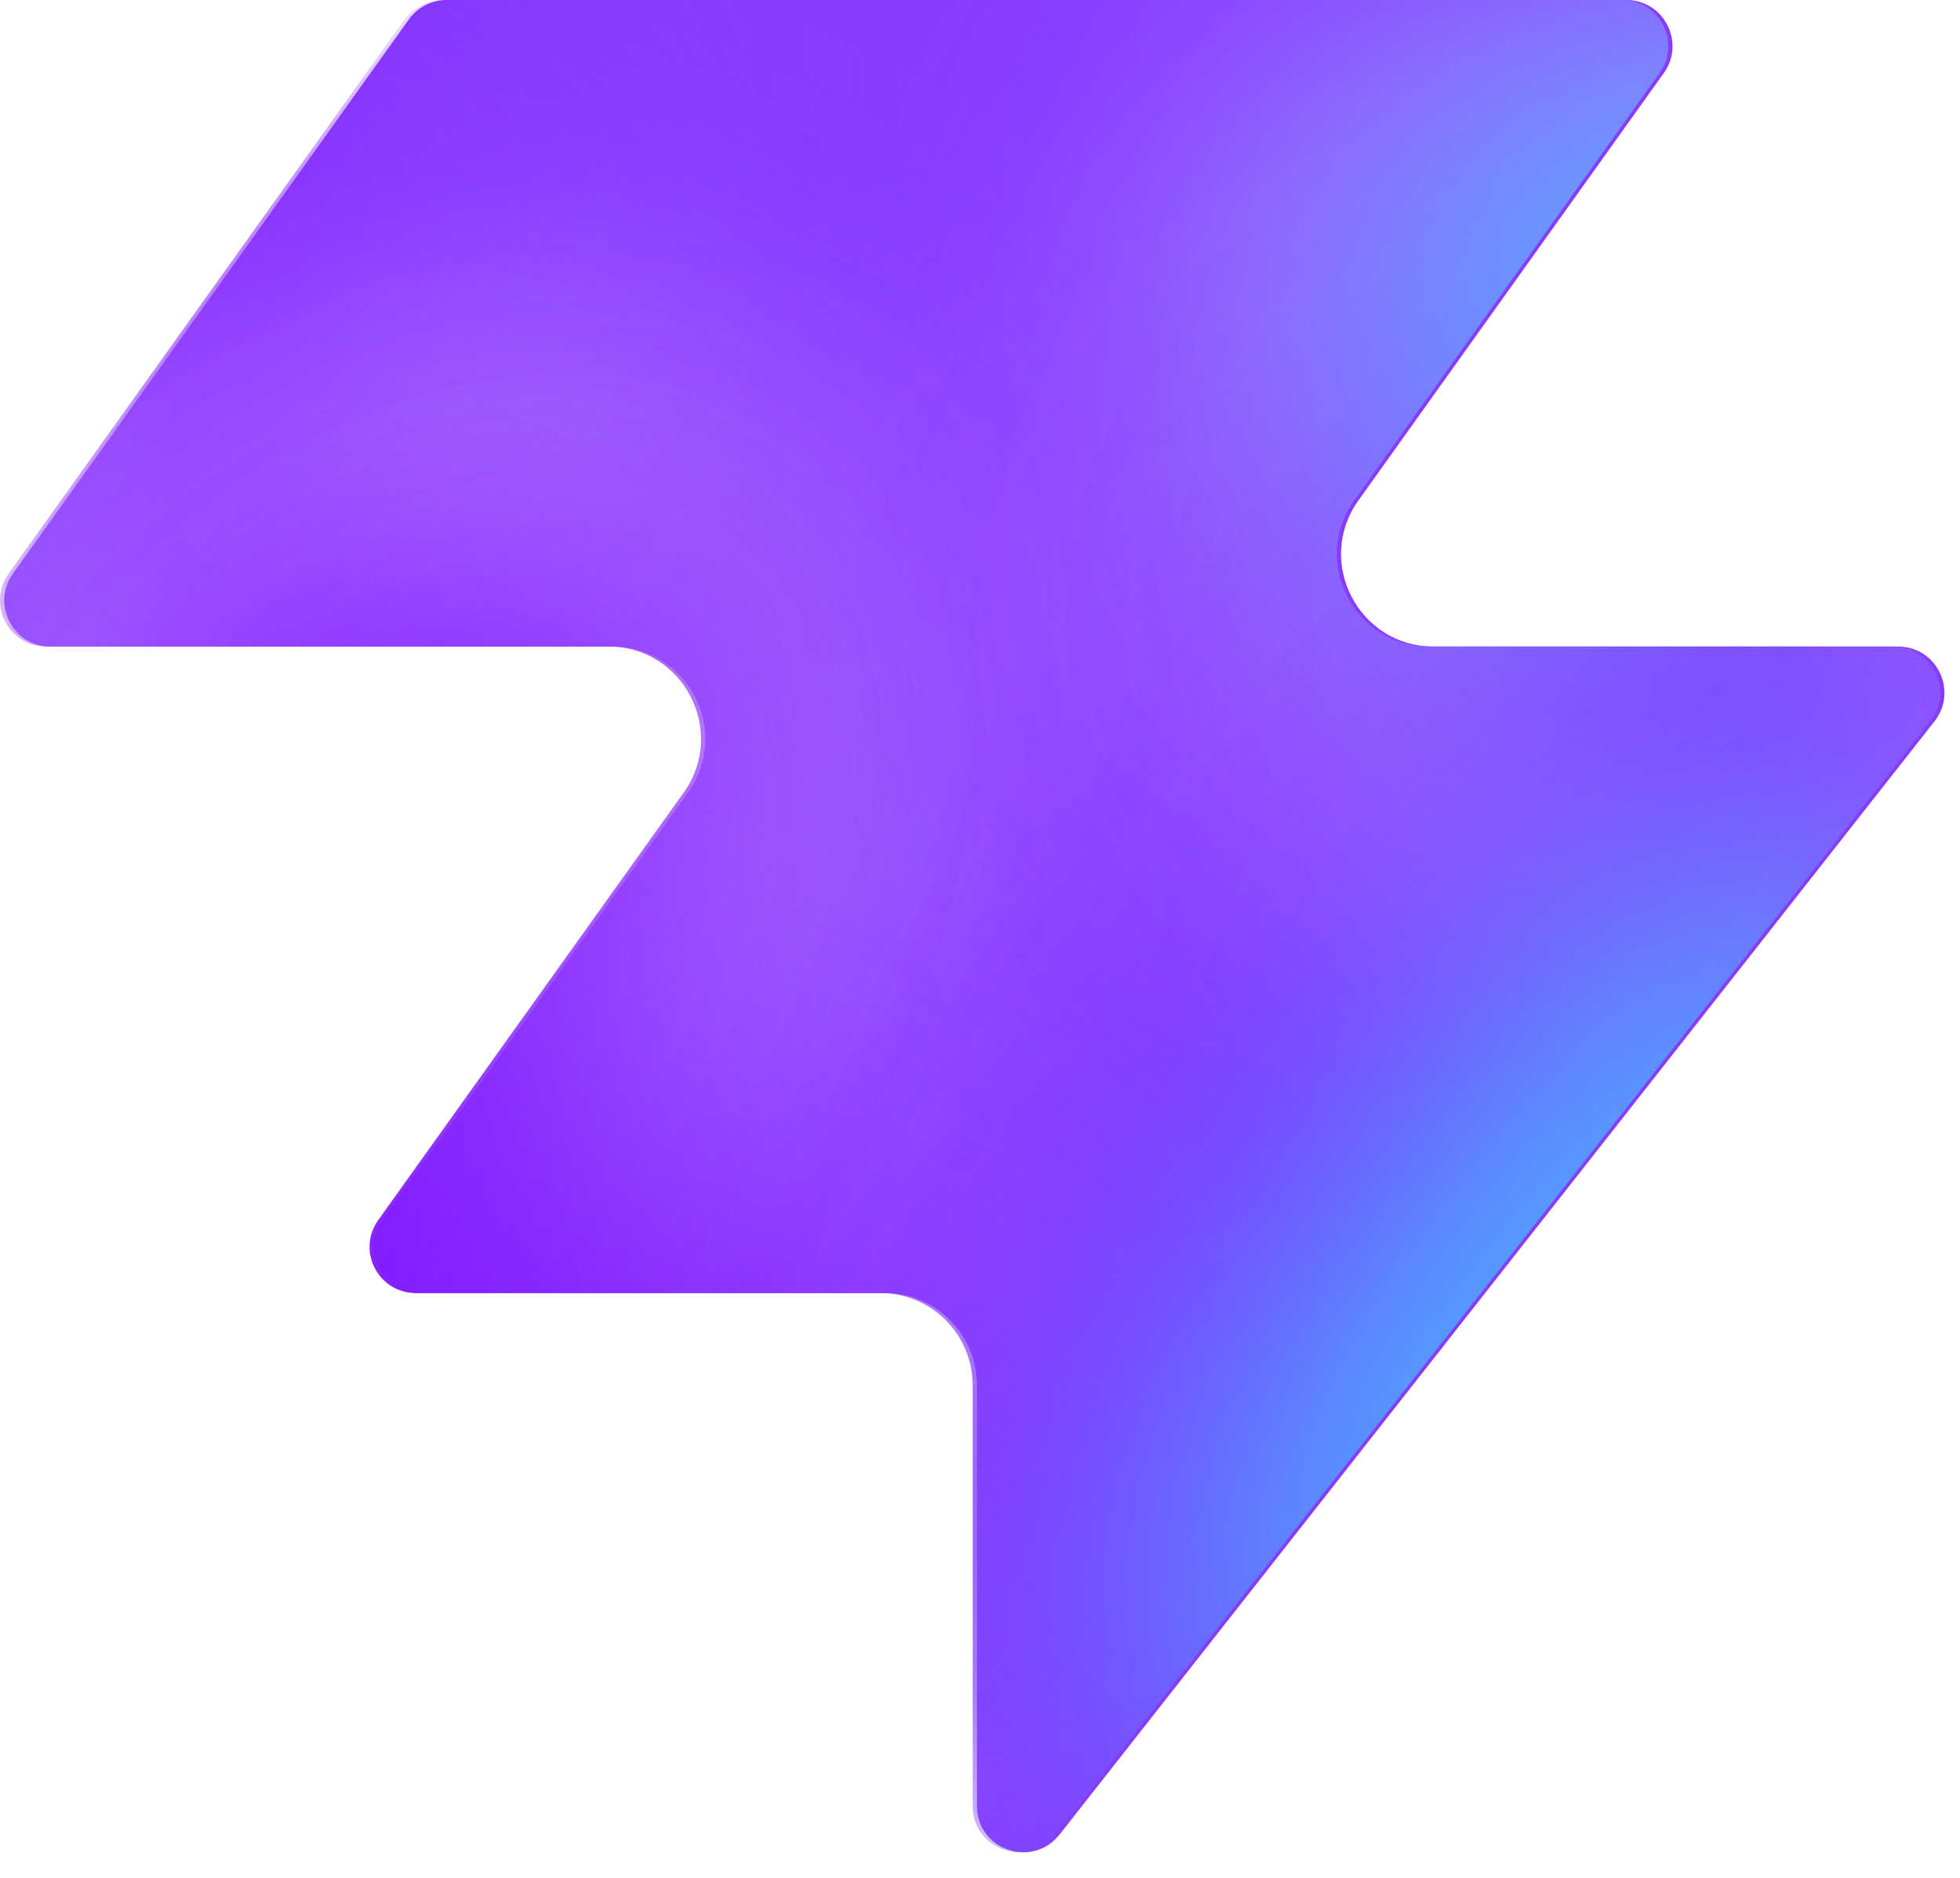
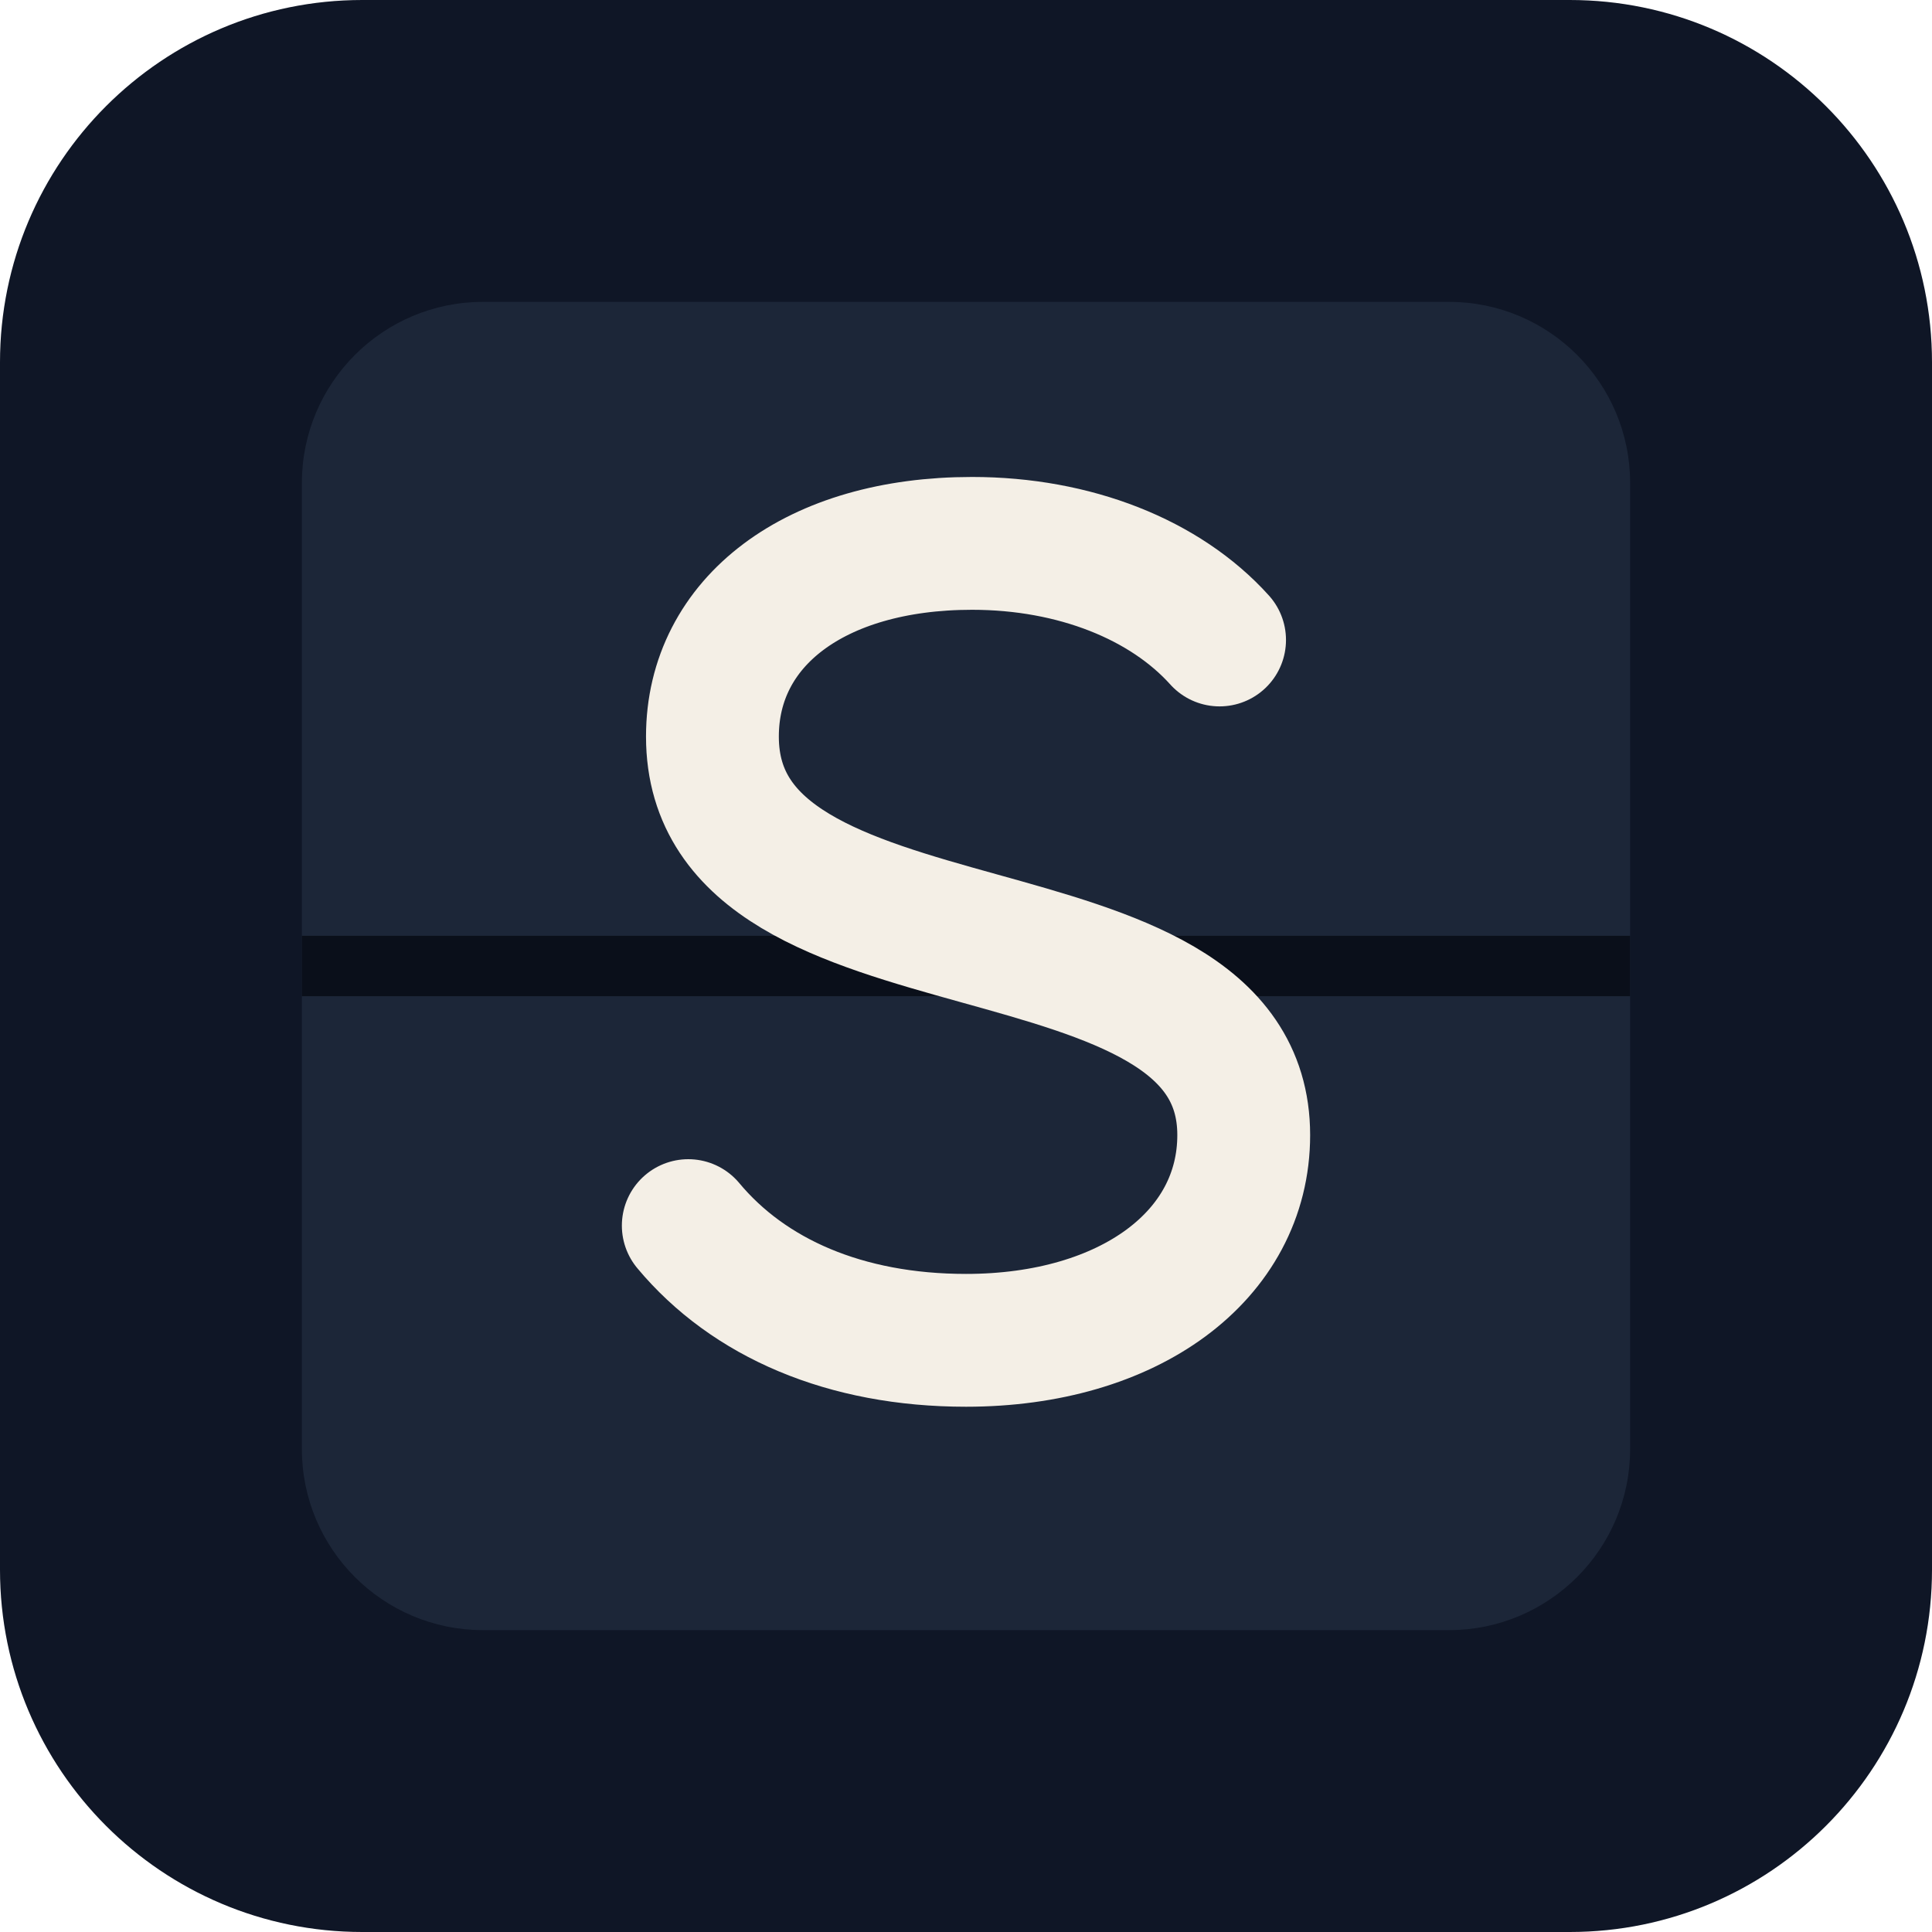
- <svg xmlns="http://www.w3.org/2000/svg" width="48" height="46" fill="none" viewBox="0 0 48 46">
-   <path fill="#863bff" d="M25.946 44.938c-.664.845-2.021.375-2.021-.698V33.937a2.26 2.26 0 0 0-2.262-2.262H10.287c-.92 0-1.456-1.04-.92-1.788l7.48-10.471c1.07-1.497 0-3.578-1.842-3.578H1.237c-.92 0-1.456-1.04-.92-1.788L10.013.474c.214-.297.556-.474.92-.474h28.894c.92 0 1.456 1.04.92 1.788l-7.48 10.471c-1.07 1.498 0 3.579 1.842 3.579h11.377c.943 0 1.473 1.088.89 1.83L25.947 44.94z" style="fill:#863bff;fill:color(display-p3 .525 .23 1);fill-opacity:1" />
-   <mask id="a" width="48" height="46" x="0" y="0" maskUnits="userSpaceOnUse" style="mask-type:alpha">
-     <path fill="#000" d="M25.842 44.938c-.664.844-2.021.375-2.021-.698V33.937a2.26 2.26 0 0 0-2.262-2.262H10.183c-.92 0-1.456-1.04-.92-1.788l7.48-10.471c1.07-1.498 0-3.579-1.842-3.579H1.133c-.92 0-1.456-1.04-.92-1.787L9.91.473c.214-.297.556-.474.92-.474h28.894c.92 0 1.456 1.04.92 1.788l-7.48 10.471c-1.07 1.498 0 3.578 1.842 3.578h11.377c.943 0 1.473 1.088.89 1.832L25.843 44.94z" style="fill:#000;fill-opacity:1" />
-   </mask>
-   <g mask="url(#a)">
-     <g filter="url(#b)">
-       <ellipse cx="5.508" cy="14.704" fill="#ede6ff" rx="5.508" ry="14.704" style="fill:#ede6ff;fill:color(display-p3 .927 .903 1);fill-opacity:1" transform="matrix(.00324 1 1 -.00324 -4.47 31.516)" />
-     </g>
-     <g filter="url(#c)">
-       <ellipse cx="10.399" cy="29.851" fill="#ede6ff" rx="10.399" ry="29.851" style="fill:#ede6ff;fill:color(display-p3 .927 .903 1);fill-opacity:1" transform="matrix(.00324 1 1 -.00324 -39.328 7.883)" />
-     </g>
-     <g filter="url(#d)">
-       <ellipse cx="5.508" cy="30.487" fill="#7e14ff" rx="5.508" ry="30.487" style="fill:#7e14ff;fill:color(display-p3 .492 .077 1);fill-opacity:1" transform="rotate(89.814 -25.913 -14.639)scale(1 -1)" />
-     </g>
-     <g filter="url(#e)">
-       <ellipse cx="5.508" cy="30.599" fill="#7e14ff" rx="5.508" ry="30.599" style="fill:#7e14ff;fill:color(display-p3 .492 .077 1);fill-opacity:1" transform="rotate(89.814 -32.644 -3.334)scale(1 -1)" />
-     </g>
-     <g filter="url(#f)">
-       <ellipse cx="5.508" cy="30.599" fill="#7e14ff" rx="5.508" ry="30.599" style="fill:#7e14ff;fill:color(display-p3 .492 .077 1);fill-opacity:1" transform="matrix(.00324 1 1 -.00324 -34.34 30.47)" />
-     </g>
-     <g filter="url(#g)">
-       <ellipse cx="14.072" cy="22.078" fill="#ede6ff" rx="14.072" ry="22.078" style="fill:#ede6ff;fill:color(display-p3 .927 .903 1);fill-opacity:1" transform="rotate(93.35 24.506 48.493)scale(-1 1)" />
-     </g>
-     <g filter="url(#h)">
-       <ellipse cx="3.47" cy="21.501" fill="#7e14ff" rx="3.47" ry="21.501" style="fill:#7e14ff;fill:color(display-p3 .492 .077 1);fill-opacity:1" transform="rotate(89.009 28.708 47.59)scale(-1 1)" />
-     </g>
-     <g filter="url(#i)">
-       <ellipse cx="3.47" cy="21.501" fill="#7e14ff" rx="3.47" ry="21.501" style="fill:#7e14ff;fill:color(display-p3 .492 .077 1);fill-opacity:1" transform="rotate(89.009 28.708 47.59)scale(-1 1)" />
-     </g>
-     <g filter="url(#j)">
-       <ellipse cx=".387" cy="8.972" fill="#7e14ff" rx="4.407" ry="29.108" style="fill:#7e14ff;fill:color(display-p3 .492 .077 1);fill-opacity:1" transform="rotate(39.51 .387 8.972)" />
-     </g>
-     <g filter="url(#k)">
-       <ellipse cx="47.523" cy="-6.092" fill="#7e14ff" rx="4.407" ry="29.108" style="fill:#7e14ff;fill:color(display-p3 .492 .077 1);fill-opacity:1" transform="rotate(37.892 47.523 -6.092)" />
-     </g>
-     <g filter="url(#l)">
-       <ellipse cx="41.412" cy="6.333" fill="#47bfff" rx="5.971" ry="9.665" style="fill:#47bfff;fill:color(display-p3 .28 .748 1);fill-opacity:1" transform="rotate(37.892 41.412 6.333)" />
-     </g>
-     <g filter="url(#m)">
-       <ellipse cx="-1.879" cy="38.332" fill="#7e14ff" rx="4.407" ry="29.108" style="fill:#7e14ff;fill:color(display-p3 .492 .077 1);fill-opacity:1" transform="rotate(37.892 -1.88 38.332)" />
-     </g>
-     <g filter="url(#n)">
-       <ellipse cx="-1.879" cy="38.332" fill="#7e14ff" rx="4.407" ry="29.108" style="fill:#7e14ff;fill:color(display-p3 .492 .077 1);fill-opacity:1" transform="rotate(37.892 -1.88 38.332)" />
-     </g>
-     <g filter="url(#o)">
-       <ellipse cx="35.651" cy="29.907" fill="#7e14ff" rx="4.407" ry="29.108" style="fill:#7e14ff;fill:color(display-p3 .492 .077 1);fill-opacity:1" transform="rotate(37.892 35.651 29.907)" />
-     </g>
-     <g filter="url(#p)">
-       <ellipse cx="38.418" cy="32.4" fill="#47bfff" rx="5.971" ry="15.297" style="fill:#47bfff;fill:color(display-p3 .28 .748 1);fill-opacity:1" transform="rotate(37.892 38.418 32.4)" />
-     </g>
-   </g>
-   <defs>
-     <filter id="b" width="60.045" height="41.654" x="-19.77" y="16.149" color-interpolation-filters="sRGB" filterUnits="userSpaceOnUse">
-       <feFlood flood-opacity="0" result="BackgroundImageFix" />
-       <feBlend in="SourceGraphic" in2="BackgroundImageFix" result="shape" />
-       <feGaussianBlur result="effect1_foregroundBlur_2002_17158" stdDeviation="7.659" />
-     </filter>
-     <filter id="c" width="90.34" height="51.437" x="-54.613" y="-7.533" color-interpolation-filters="sRGB" filterUnits="userSpaceOnUse">
-       <feFlood flood-opacity="0" result="BackgroundImageFix" />
-       <feBlend in="SourceGraphic" in2="BackgroundImageFix" result="shape" />
-       <feGaussianBlur result="effect1_foregroundBlur_2002_17158" stdDeviation="7.659" />
-     </filter>
-     <filter id="d" width="79.355" height="29.4" x="-49.64" y="2.03" color-interpolation-filters="sRGB" filterUnits="userSpaceOnUse">
-       <feFlood flood-opacity="0" result="BackgroundImageFix" />
-       <feBlend in="SourceGraphic" in2="BackgroundImageFix" result="shape" />
-       <feGaussianBlur result="effect1_foregroundBlur_2002_17158" stdDeviation="4.596" />
-     </filter>
-     <filter id="e" width="79.579" height="29.4" x="-45.045" y="20.029" color-interpolation-filters="sRGB" filterUnits="userSpaceOnUse">
-       <feFlood flood-opacity="0" result="BackgroundImageFix" />
-       <feBlend in="SourceGraphic" in2="BackgroundImageFix" result="shape" />
-       <feGaussianBlur result="effect1_foregroundBlur_2002_17158" stdDeviation="4.596" />
-     </filter>
-     <filter id="f" width="79.579" height="29.4" x="-43.513" y="21.178" color-interpolation-filters="sRGB" filterUnits="userSpaceOnUse">
-       <feFlood flood-opacity="0" result="BackgroundImageFix" />
-       <feBlend in="SourceGraphic" in2="BackgroundImageFix" result="shape" />
-       <feGaussianBlur result="effect1_foregroundBlur_2002_17158" stdDeviation="4.596" />
-     </filter>
-     <filter id="g" width="74.749" height="58.852" x="15.756" y="-17.901" color-interpolation-filters="sRGB" filterUnits="userSpaceOnUse">
-       <feFlood flood-opacity="0" result="BackgroundImageFix" />
-       <feBlend in="SourceGraphic" in2="BackgroundImageFix" result="shape" />
-       <feGaussianBlur result="effect1_foregroundBlur_2002_17158" stdDeviation="7.659" />
-     </filter>
-     <filter id="h" width="61.377" height="25.362" x="23.548" y="2.284" color-interpolation-filters="sRGB" filterUnits="userSpaceOnUse">
-       <feFlood flood-opacity="0" result="BackgroundImageFix" />
-       <feBlend in="SourceGraphic" in2="BackgroundImageFix" result="shape" />
-       <feGaussianBlur result="effect1_foregroundBlur_2002_17158" stdDeviation="4.596" />
-     </filter>
-     <filter id="i" width="61.377" height="25.362" x="23.548" y="2.284" color-interpolation-filters="sRGB" filterUnits="userSpaceOnUse">
-       <feFlood flood-opacity="0" result="BackgroundImageFix" />
-       <feBlend in="SourceGraphic" in2="BackgroundImageFix" result="shape" />
-       <feGaussianBlur result="effect1_foregroundBlur_2002_17158" stdDeviation="4.596" />
-     </filter>
-     <filter id="j" width="56.045" height="63.649" x="-27.636" y="-22.853" color-interpolation-filters="sRGB" filterUnits="userSpaceOnUse">
-       <feFlood flood-opacity="0" result="BackgroundImageFix" />
-       <feBlend in="SourceGraphic" in2="BackgroundImageFix" result="shape" />
-       <feGaussianBlur result="effect1_foregroundBlur_2002_17158" stdDeviation="4.596" />
-     </filter>
-     <filter id="k" width="54.814" height="64.646" x="20.116" y="-38.415" color-interpolation-filters="sRGB" filterUnits="userSpaceOnUse">
-       <feFlood flood-opacity="0" result="BackgroundImageFix" />
-       <feBlend in="SourceGraphic" in2="BackgroundImageFix" result="shape" />
-       <feGaussianBlur result="effect1_foregroundBlur_2002_17158" stdDeviation="4.596" />
-     </filter>
-     <filter id="l" width="33.541" height="35.313" x="24.641" y="-11.323" color-interpolation-filters="sRGB" filterUnits="userSpaceOnUse">
-       <feFlood flood-opacity="0" result="BackgroundImageFix" />
-       <feBlend in="SourceGraphic" in2="BackgroundImageFix" result="shape" />
-       <feGaussianBlur result="effect1_foregroundBlur_2002_17158" stdDeviation="4.596" />
-     </filter>
-     <filter id="m" width="54.814" height="64.646" x="-29.286" y="6.009" color-interpolation-filters="sRGB" filterUnits="userSpaceOnUse">
-       <feFlood flood-opacity="0" result="BackgroundImageFix" />
-       <feBlend in="SourceGraphic" in2="BackgroundImageFix" result="shape" />
-       <feGaussianBlur result="effect1_foregroundBlur_2002_17158" stdDeviation="4.596" />
-     </filter>
-     <filter id="n" width="54.814" height="64.646" x="-29.286" y="6.009" color-interpolation-filters="sRGB" filterUnits="userSpaceOnUse">
-       <feFlood flood-opacity="0" result="BackgroundImageFix" />
-       <feBlend in="SourceGraphic" in2="BackgroundImageFix" result="shape" />
-       <feGaussianBlur result="effect1_foregroundBlur_2002_17158" stdDeviation="4.596" />
-     </filter>
-     <filter id="o" width="54.814" height="64.646" x="8.244" y="-2.416" color-interpolation-filters="sRGB" filterUnits="userSpaceOnUse">
-       <feFlood flood-opacity="0" result="BackgroundImageFix" />
-       <feBlend in="SourceGraphic" in2="BackgroundImageFix" result="shape" />
-       <feGaussianBlur result="effect1_foregroundBlur_2002_17158" stdDeviation="4.596" />
-     </filter>
-     <filter id="p" width="39.409" height="43.623" x="18.713" y="10.588" color-interpolation-filters="sRGB" filterUnits="userSpaceOnUse">
-       <feFlood flood-opacity="0" result="BackgroundImageFix" />
-       <feBlend in="SourceGraphic" in2="BackgroundImageFix" result="shape" />
-       <feGaussianBlur result="effect1_foregroundBlur_2002_17158" stdDeviation="4.596" />
-     </filter>
-   </defs>
+ <svg xmlns="http://www.w3.org/2000/svg" viewBox="0 0 32 32">
+   <rect width="32" height="32" rx="6" fill="#0f1626" />
+   <rect x="5" y="5" width="22" height="22" rx="3" fill="#1c2638" />
+   <rect x="5" y="15.5" width="22" height="1" fill="#0a0f1a" />
+   <path d="M20.2 10.6c-.9-1-2.4-1.6-4.1-1.6-2.6 0-4.3 1.3-4.3 3.2 0 4.2 8.8 2.5 8.8 6.6 0 2-1.9 3.4-4.6 3.4-2 0-3.6-.7-4.6-1.9" fill="none" stroke="#f4efe6" stroke-width="2.2" stroke-linecap="round" />
</svg>
